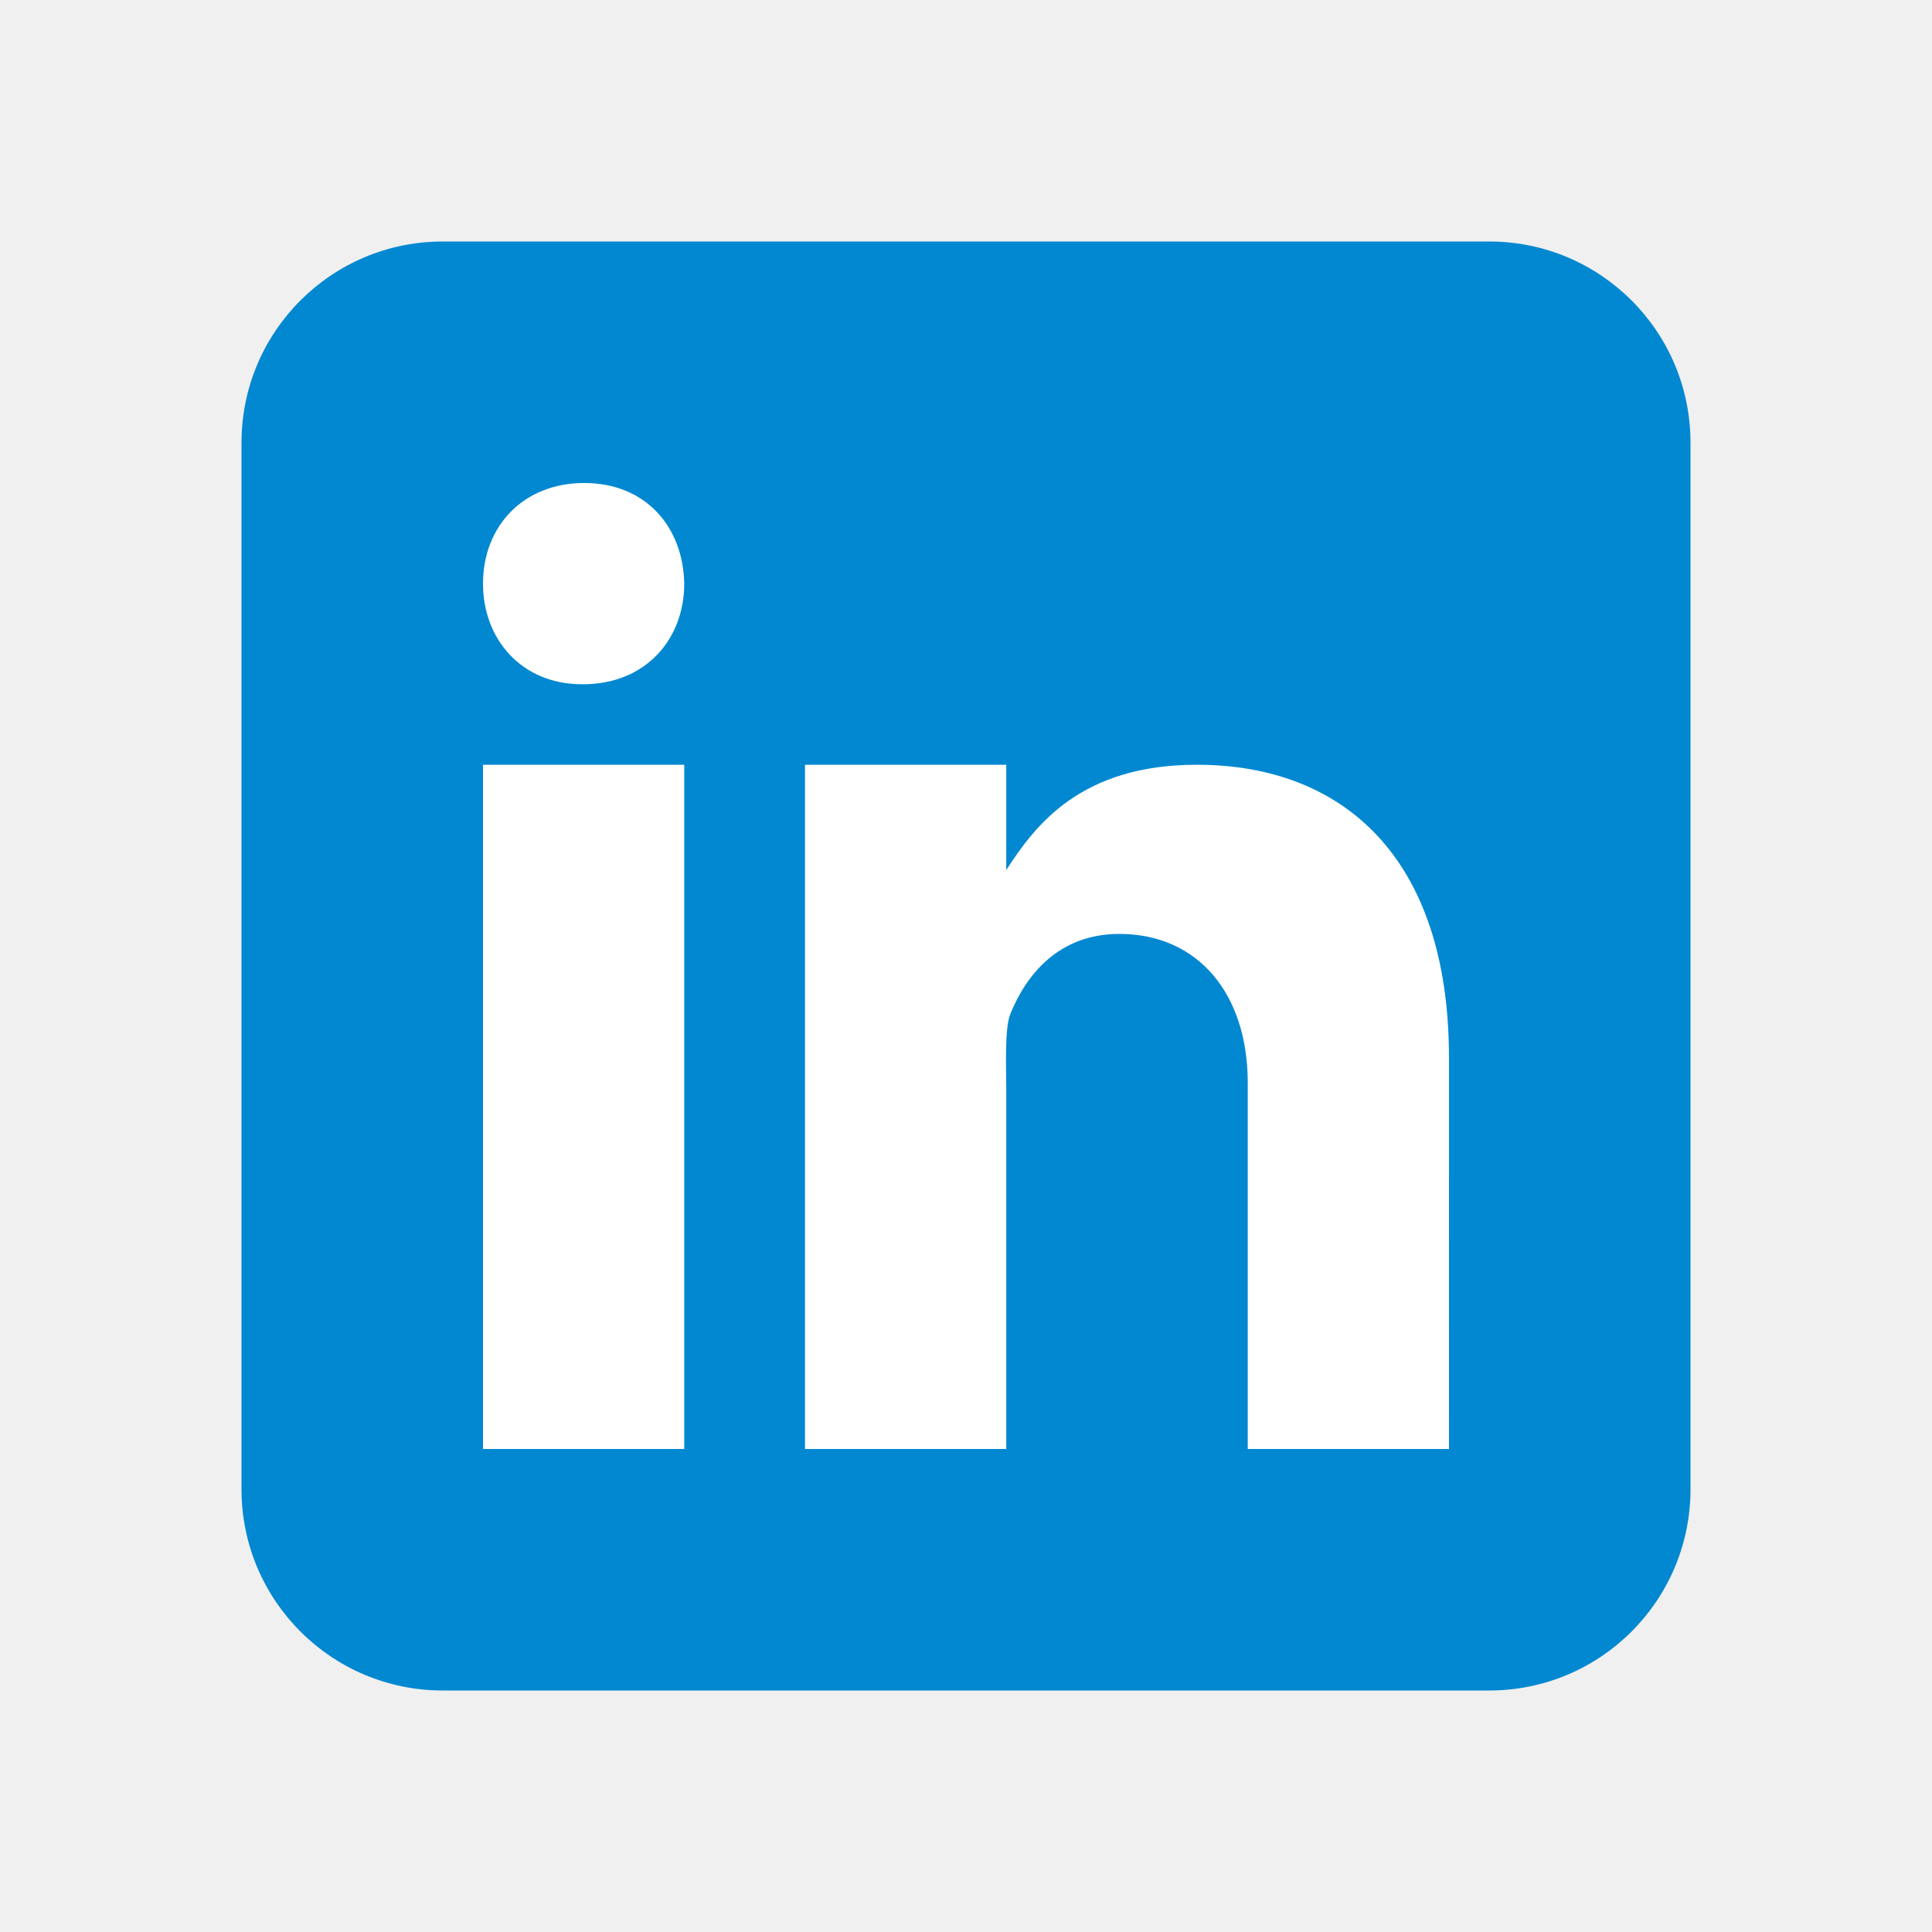
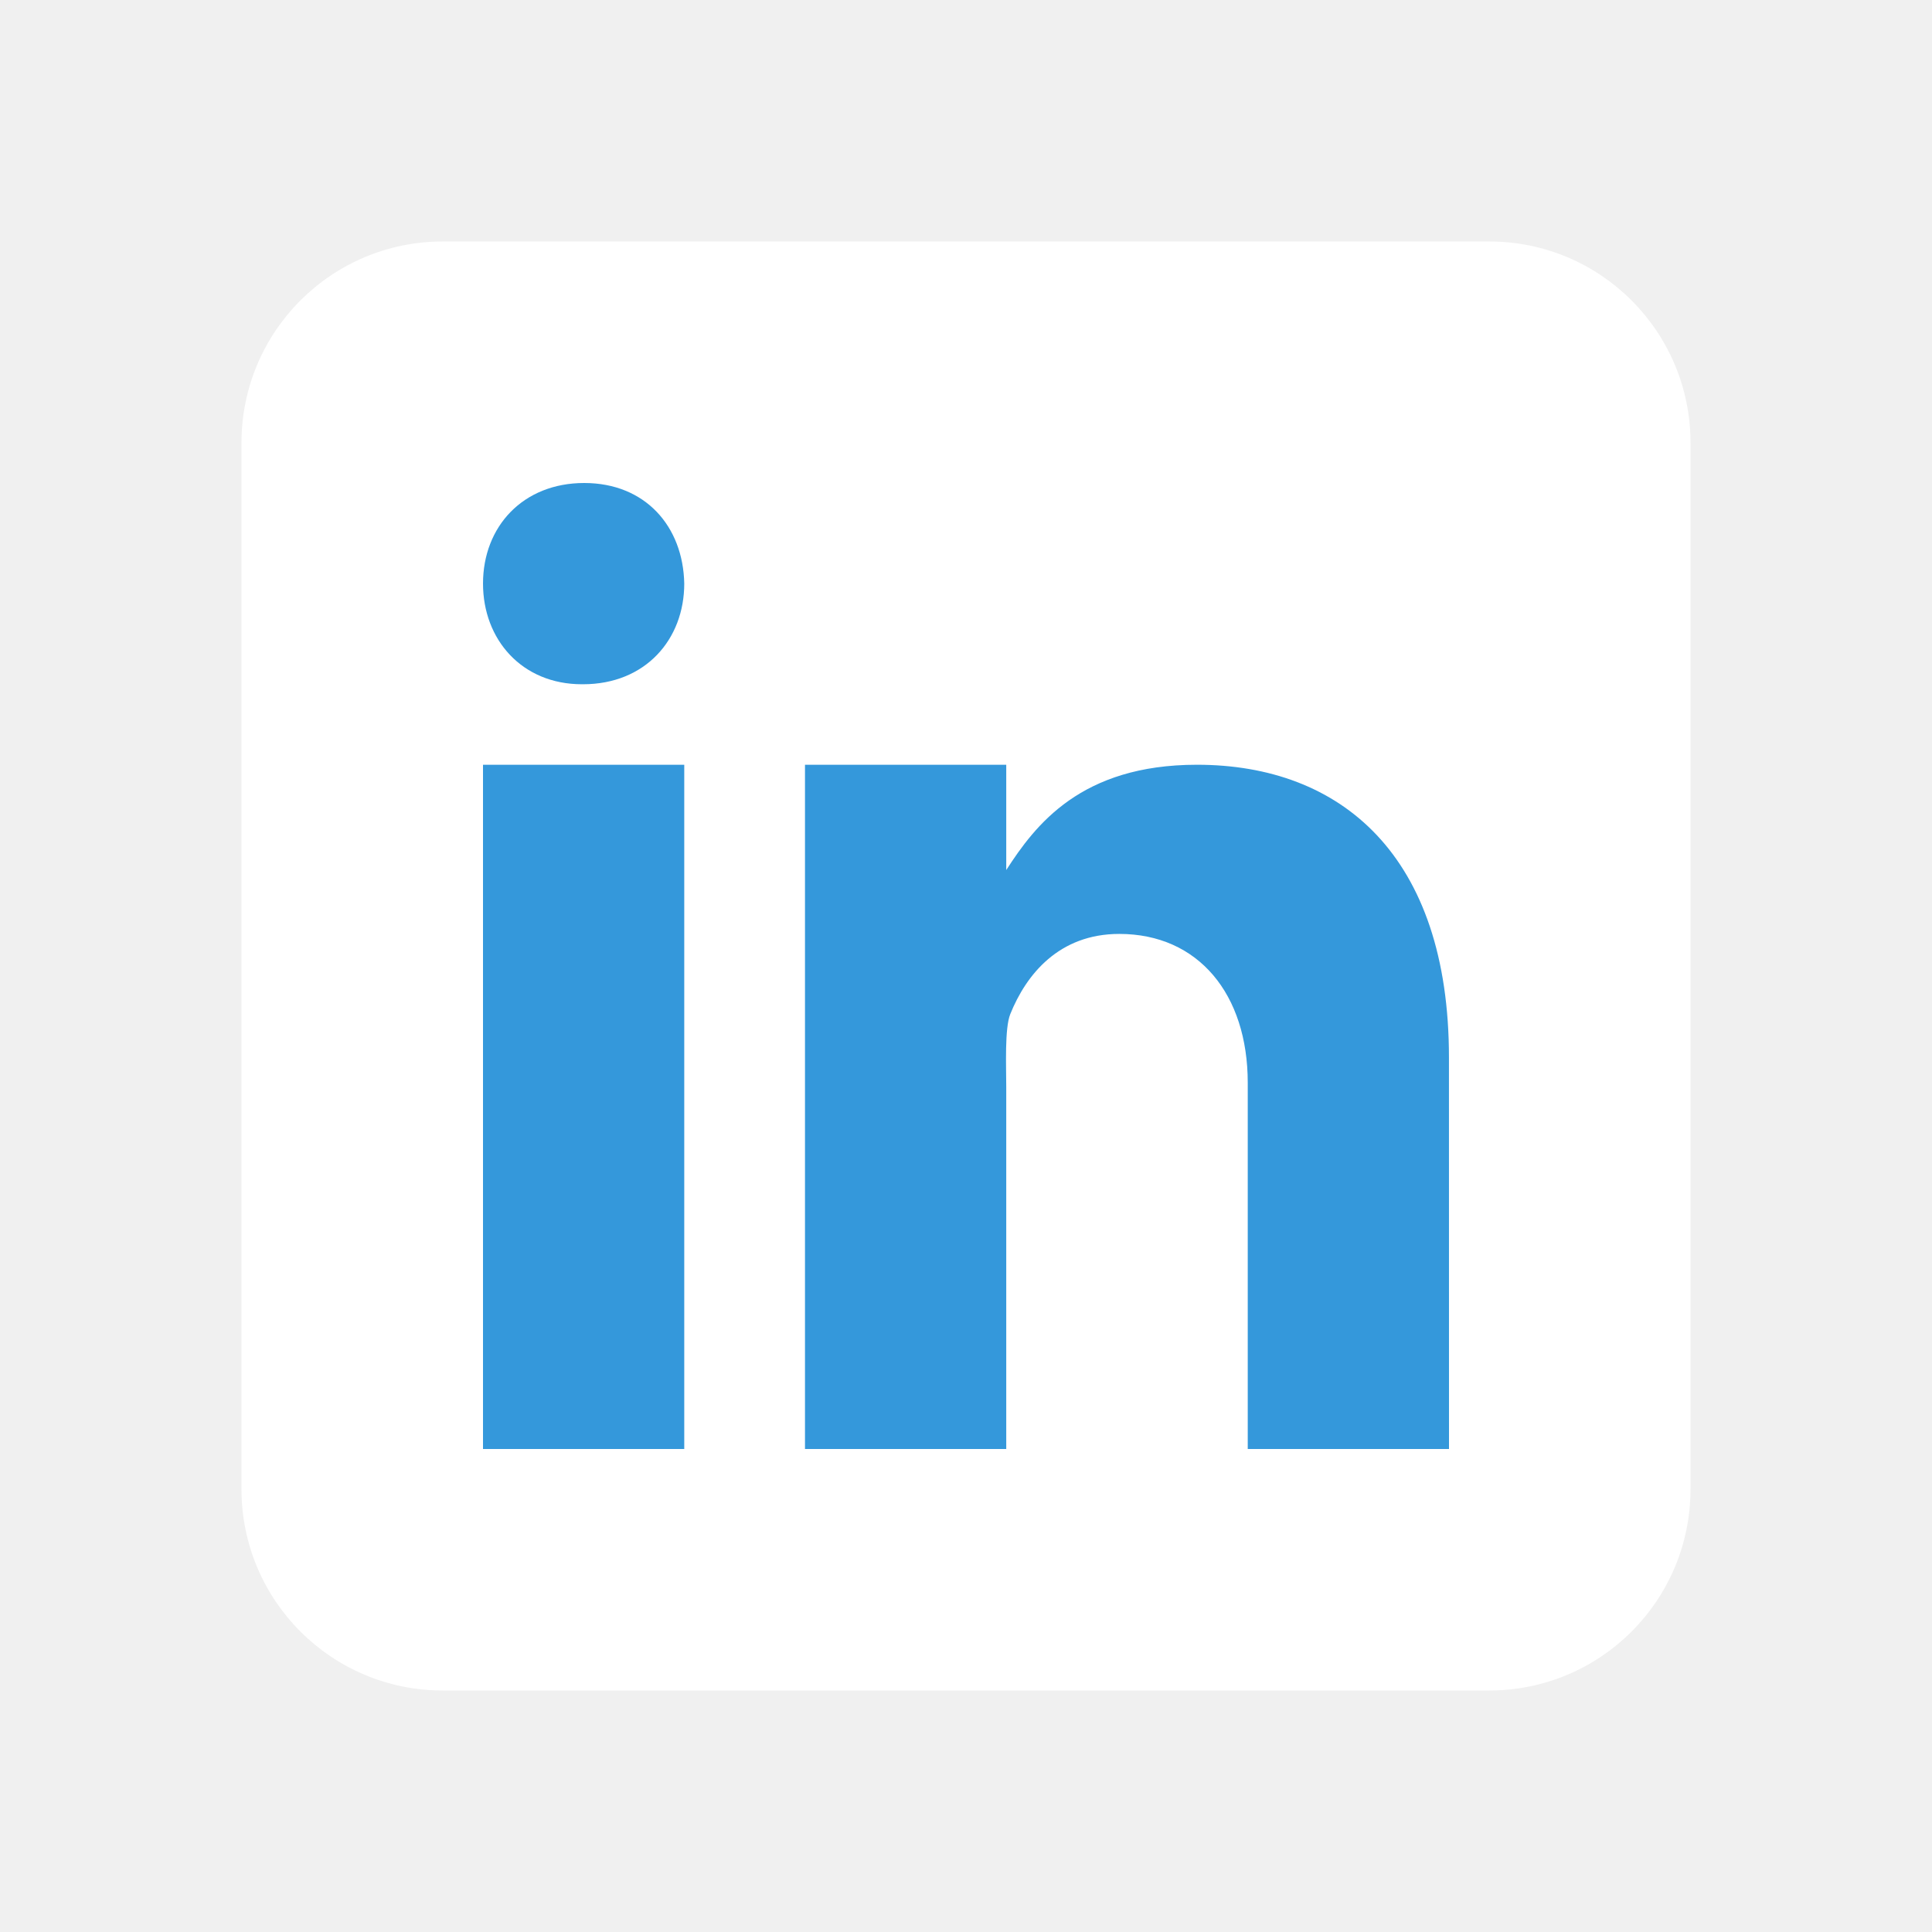
- <svg xmlns="http://www.w3.org/2000/svg" viewBox="0 0 48 48" width="96px" height="96px">
-   <path fill="#0288D1" d="M42,37c0,2.762-2.238,5-5,5H11c-2.761,0-5-2.238-5-5V11c0-2.762,2.239-5,5-5h26c2.762,0,5,2.238,5,5V37z" />
-   <path fill="#FFF" d="M12 19H17V36H12zM14.485 17h-.028C12.965 17 12 15.888 12 14.499 12 13.08 12.995 12 14.514 12c1.521 0 2.458 1.08 2.486 2.499C17 15.887 16.035 17 14.485 17zM36 36h-5v-9.099c0-2.198-1.225-3.698-3.192-3.698-1.501 0-2.313 1.012-2.707 1.99C24.957 25.543 25 26.511 25 27v9h-5V19h5v2.616C25.721 20.5 26.85 19 29.738 19c3.578 0 6.261 2.25 6.261 7.274L36 36 36 36z" />
+ <svg xmlns="http://www.w3.org/2000/svg" x="0px" y="0px" width="48" height="48" viewBox="0 0 172 172" style=" fill:#000000;">
+   <g fill="none" fill-rule="nonzero" stroke="none" stroke-width="1" stroke-linecap="butt" stroke-linejoin="miter" stroke-miterlimit="10" stroke-dasharray="" stroke-dashoffset="0" font-family="none" font-weight="none" font-size="none" text-anchor="none" style="mix-blend-mode: normal">
+     <path d="M0,172v-172h172v172z" fill="none" />
+     <g>
+       <path d="M150.5,132.583c0,9.897 -8.02,17.917 -17.917,17.917h-93.167c-9.894,0 -17.917,-8.02 -17.917,-17.917v-93.167c0,-9.897 8.023,-17.917 17.917,-17.917h93.167c9.897,0 17.917,8.02 17.917,17.917z" fill="#ffffff" />
+       <path d="M43,68.083h17.917v60.917h-17.917zM51.905,60.917h-0.1c-5.346,0 -8.804,-3.985 -8.804,-8.962c0,-5.085 3.565,-8.955 9.008,-8.955c5.45,0 8.808,3.87 8.908,8.955c0,4.974 -3.458,8.962 -9.012,8.962zM129,129h-17.917v-32.605c0,-7.876 -4.39,-13.251 -11.438,-13.251c-5.379,0 -8.288,3.626 -9.7,7.131c-0.516,1.254 -0.362,4.723 -0.362,6.475v32.25h-17.917v-60.917h17.917v9.374c2.584,-3.999 6.629,-9.374 16.978,-9.374c12.821,0 22.435,8.062 22.435,26.065l0.004,34.852z" fill="#3498db" />
+     </g>
+   </g>
</svg>
